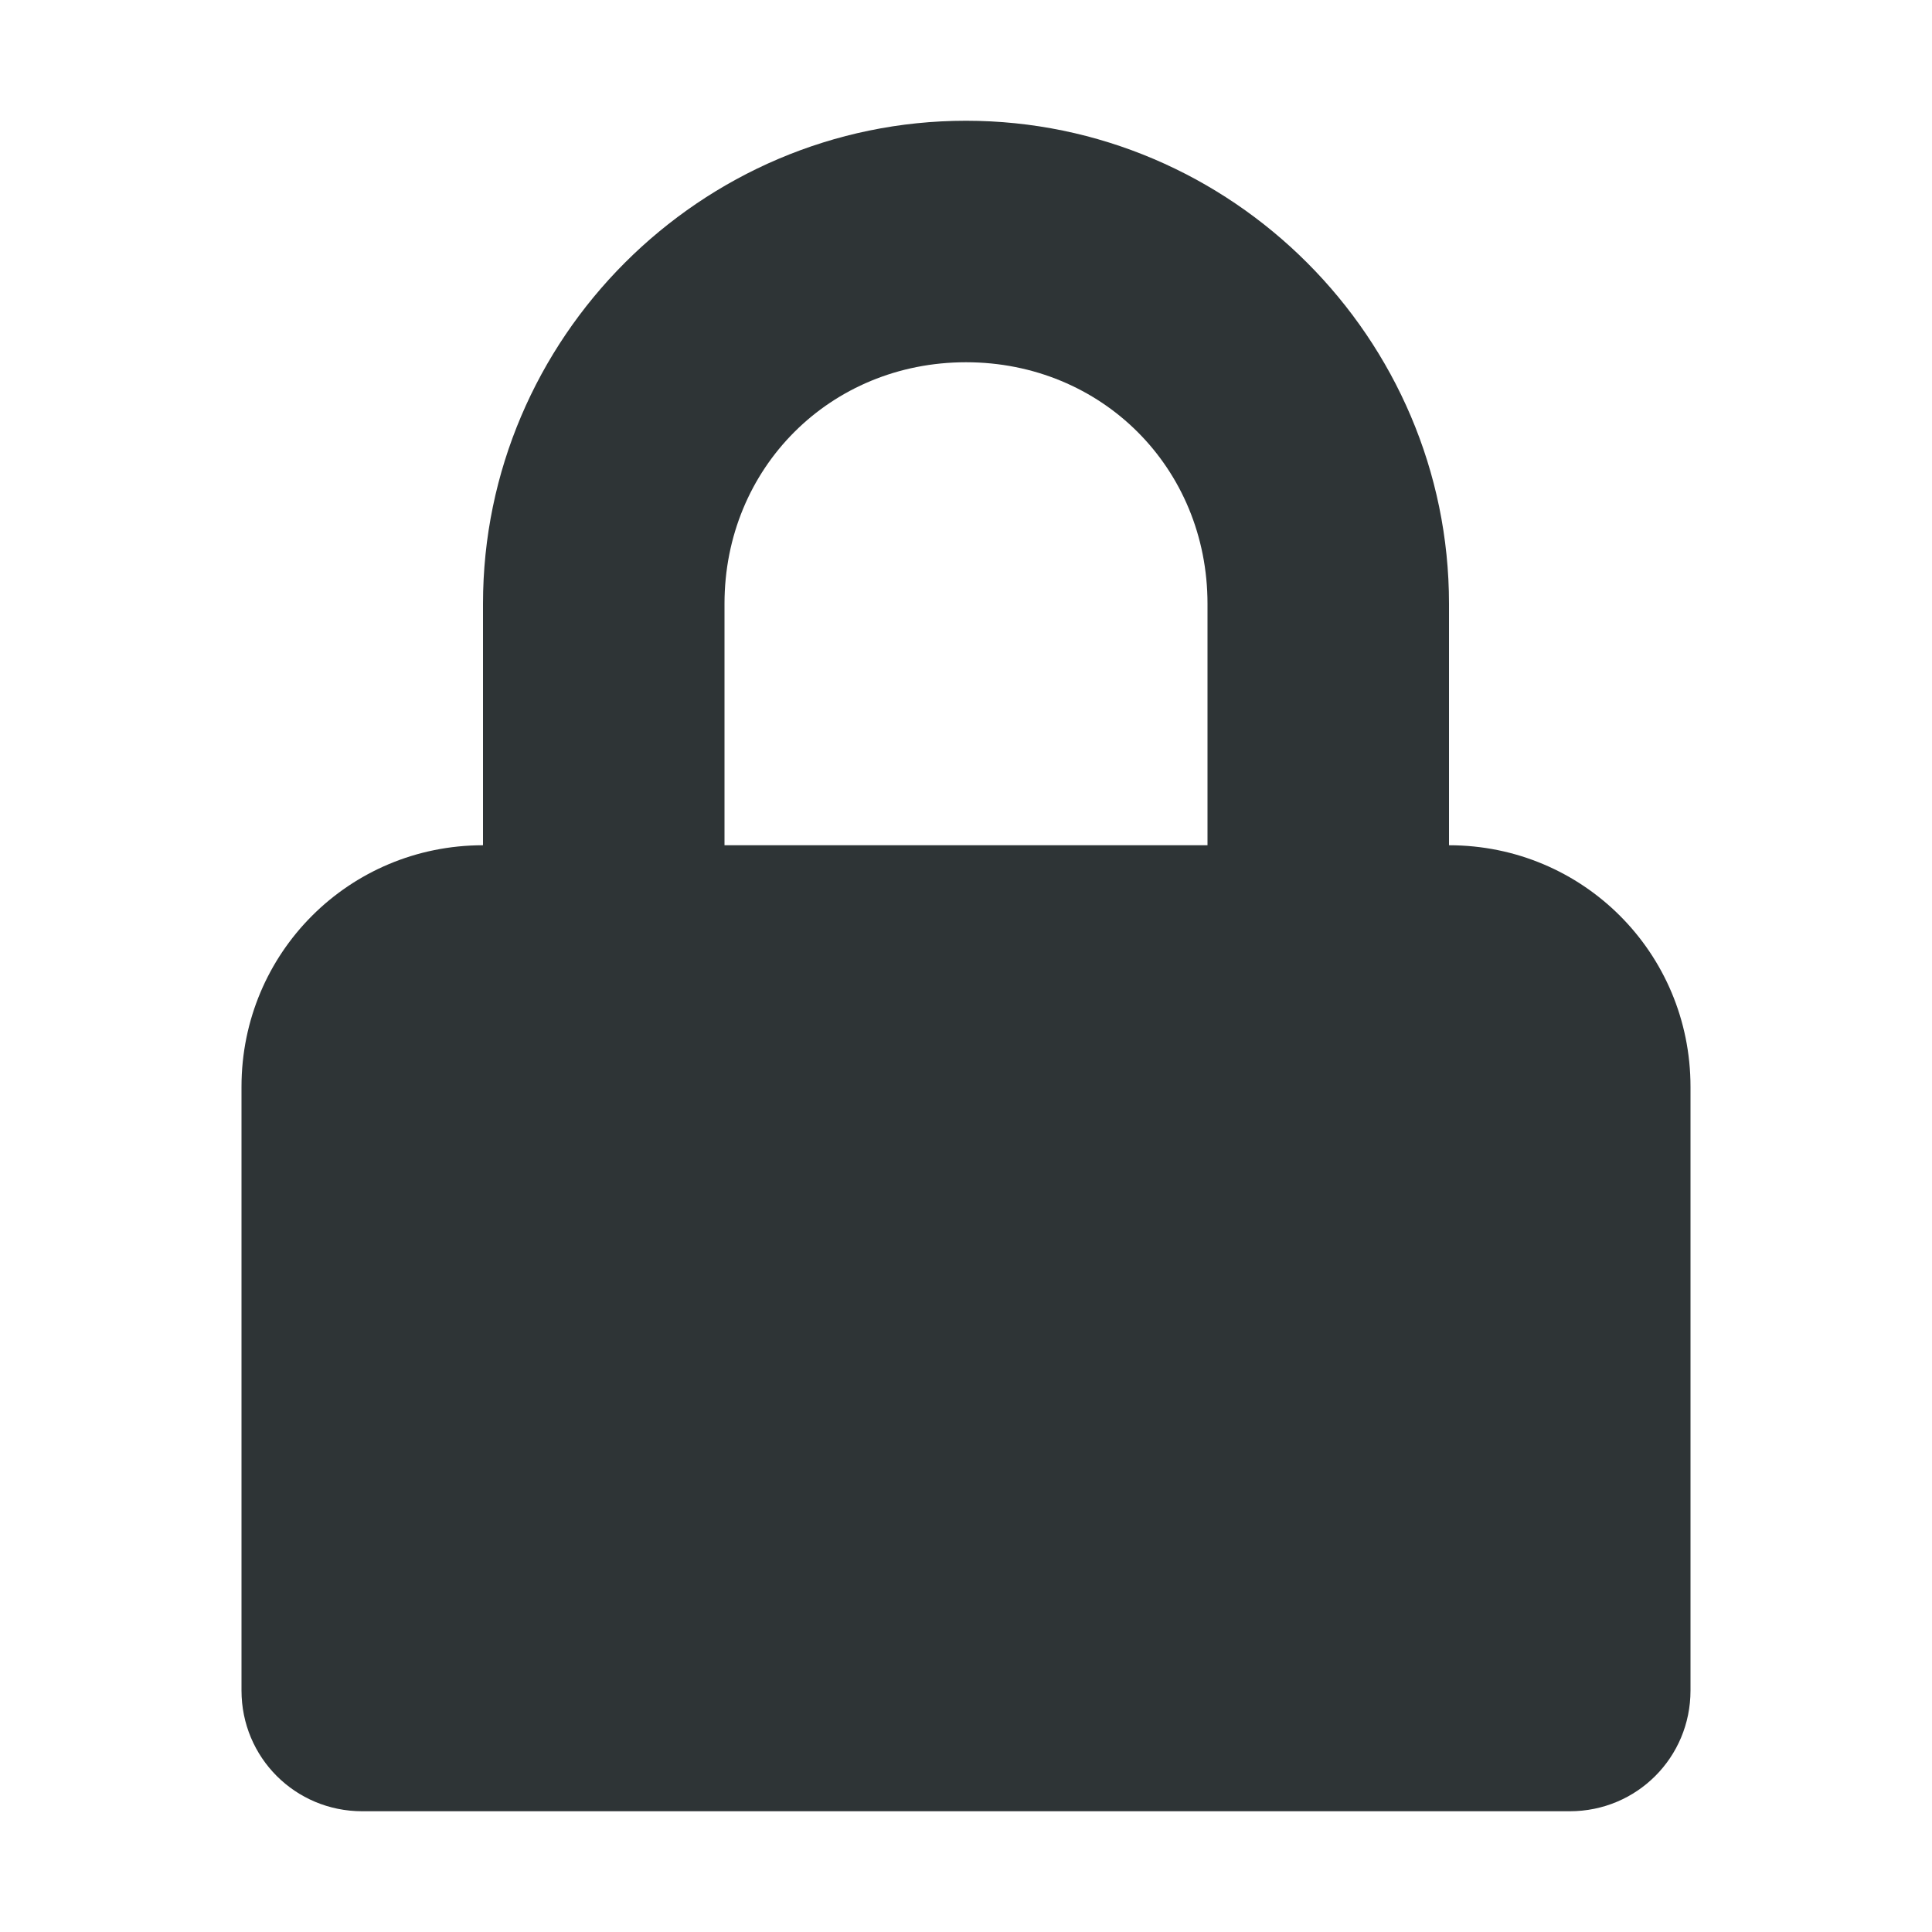
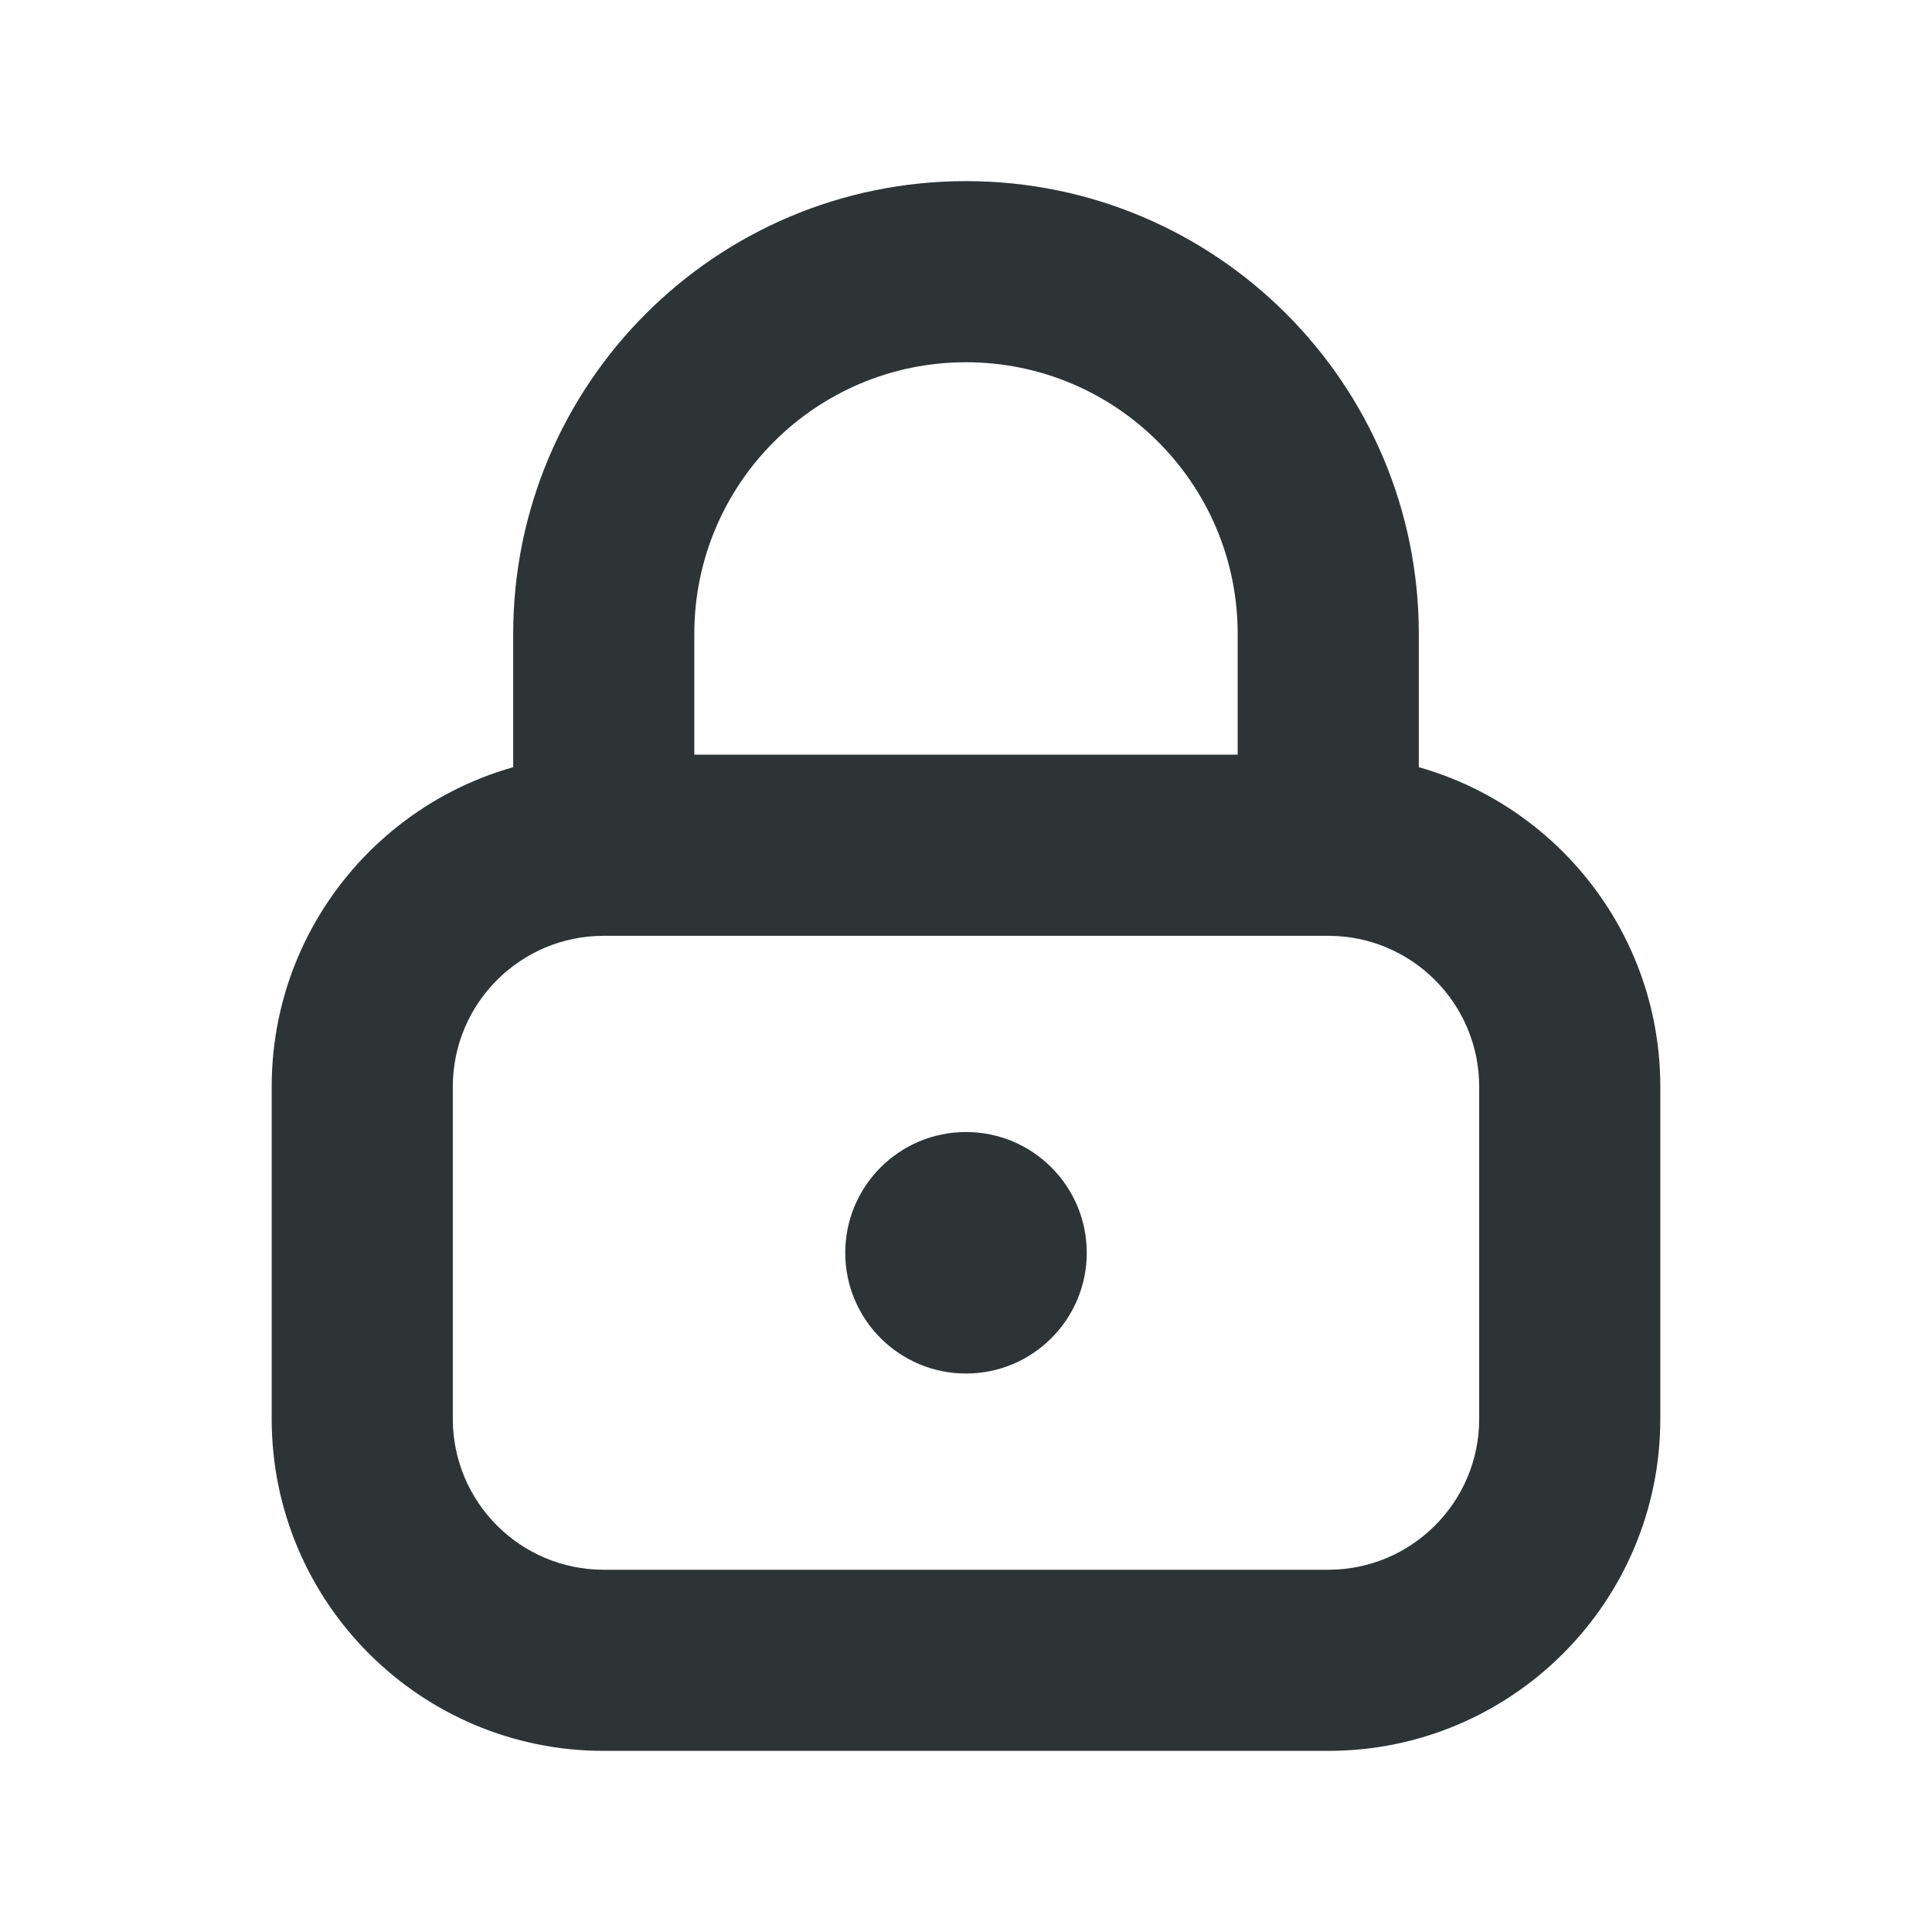
- <svg xmlns="http://www.w3.org/2000/svg" height="16px" viewBox="0 0 16 16" width="16px">
-   <path d="m 8 1 c -2.199 0 -4 1.801 -4 4 v 2 c -1.109 0 -2 0.891 -2 2 v 5 c 0 0.555 0.445 1 1 1 h 10 c 0.555 0 1 -0.445 1 -1 v -5 c 0 -1.109 -0.891 -2 -2 -2 v -2 c 0 -2.199 -1.801 -4 -4 -4 z m 0 2 c 1.125 0 2 0.875 2 2 v 2 h -4 v -2 c 0 -1.125 0.875 -2 2 -2 z m 0 0" fill="#2e3436" />
+ <svg xmlns="http://www.w3.org/2000/svg" viewBox="0 0 16 16" width="16" height="16" style="color:#2e3436">
+   <g fill="currentColor">
+     <path d="M5 6.25L11 6.25A2.75 2.75 0 0 1 13.75 9L13.75 11.75A2.75 2.75 0 0 1 11 14.5L5 14.5A2.75 2.75 0 0 1 2.25 11.75L2.25 9A2.75 2.75 0 0 1 5 6.25ZM5 7.75A1.25 1.25 0 0 0 3.75 9L3.75 11.75A1.25 1.25 0 0 0 5 13L11 13A1.25 1.25 0 0 0 12.25 11.75L12.25 9A1.25 1.25 0 0 0 11 7.75L5 7.75ZM5.75 7A0.75 0.75 0 0 1 4.25 7L4.25 5.25A0.75 0.75 0 0 1 5.75 5.25L5.75 7ZM4.25 5.25A3.75 3.75 0 0 1 8 1.5A3.75 3.75 0 0 1 11.75 5.25L10.25 5.25A2.25 2.25 0 0 0 8 3A2.25 2.25 0 0 0 5.75 5.25L4.25 5.25ZM5.75 5.25A0.75 0.75 0 0 1 4.25 5.25A0.75 0.75 0 0 1 5.75 5.25ZM11.75 5.25A0.75 0.75 0 0 1 10.25 5.25A0.75 0.75 0 0 1 11.75 5.25ZM10.25 5.25A0.75 0.75 0 0 1 11.75 5.25L11.75 7A0.75 0.75 0 0 1 10.25 7L10.25 5.25ZM9 10.375A1 1 0 0 1 7 10.375A1 1 0 0 1 9 10.375Z" />
+   </g>
</svg>
